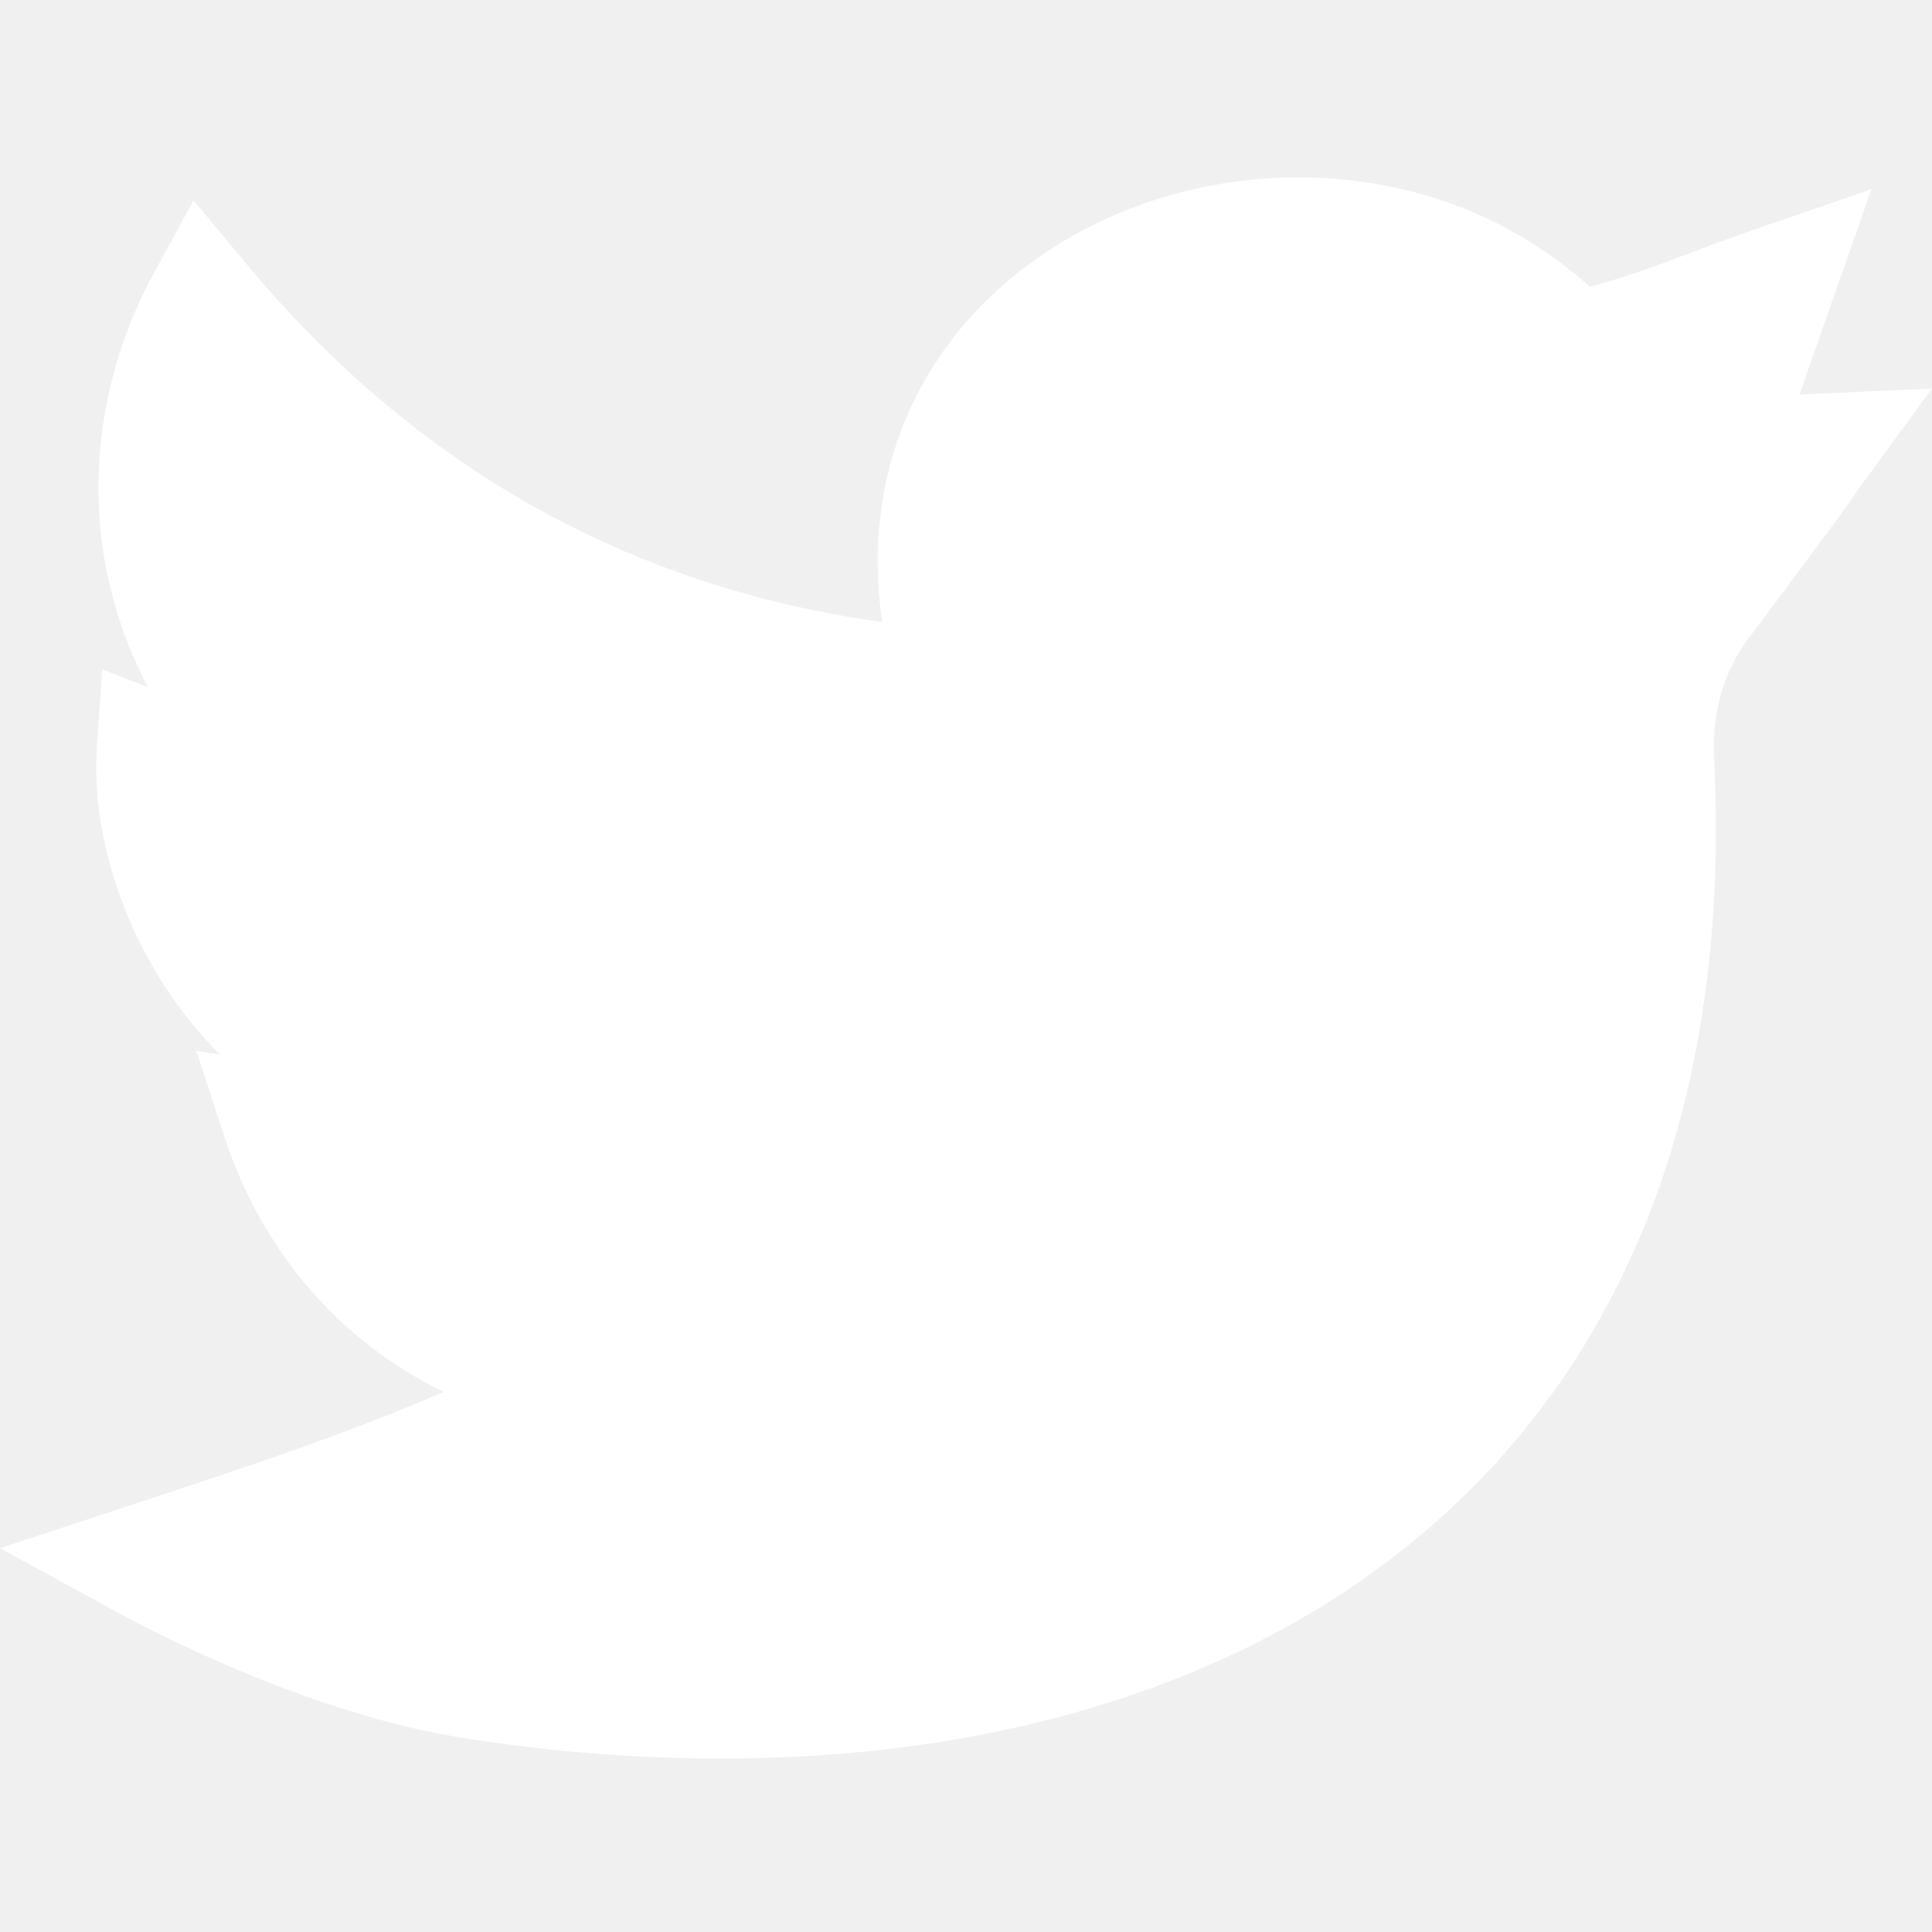
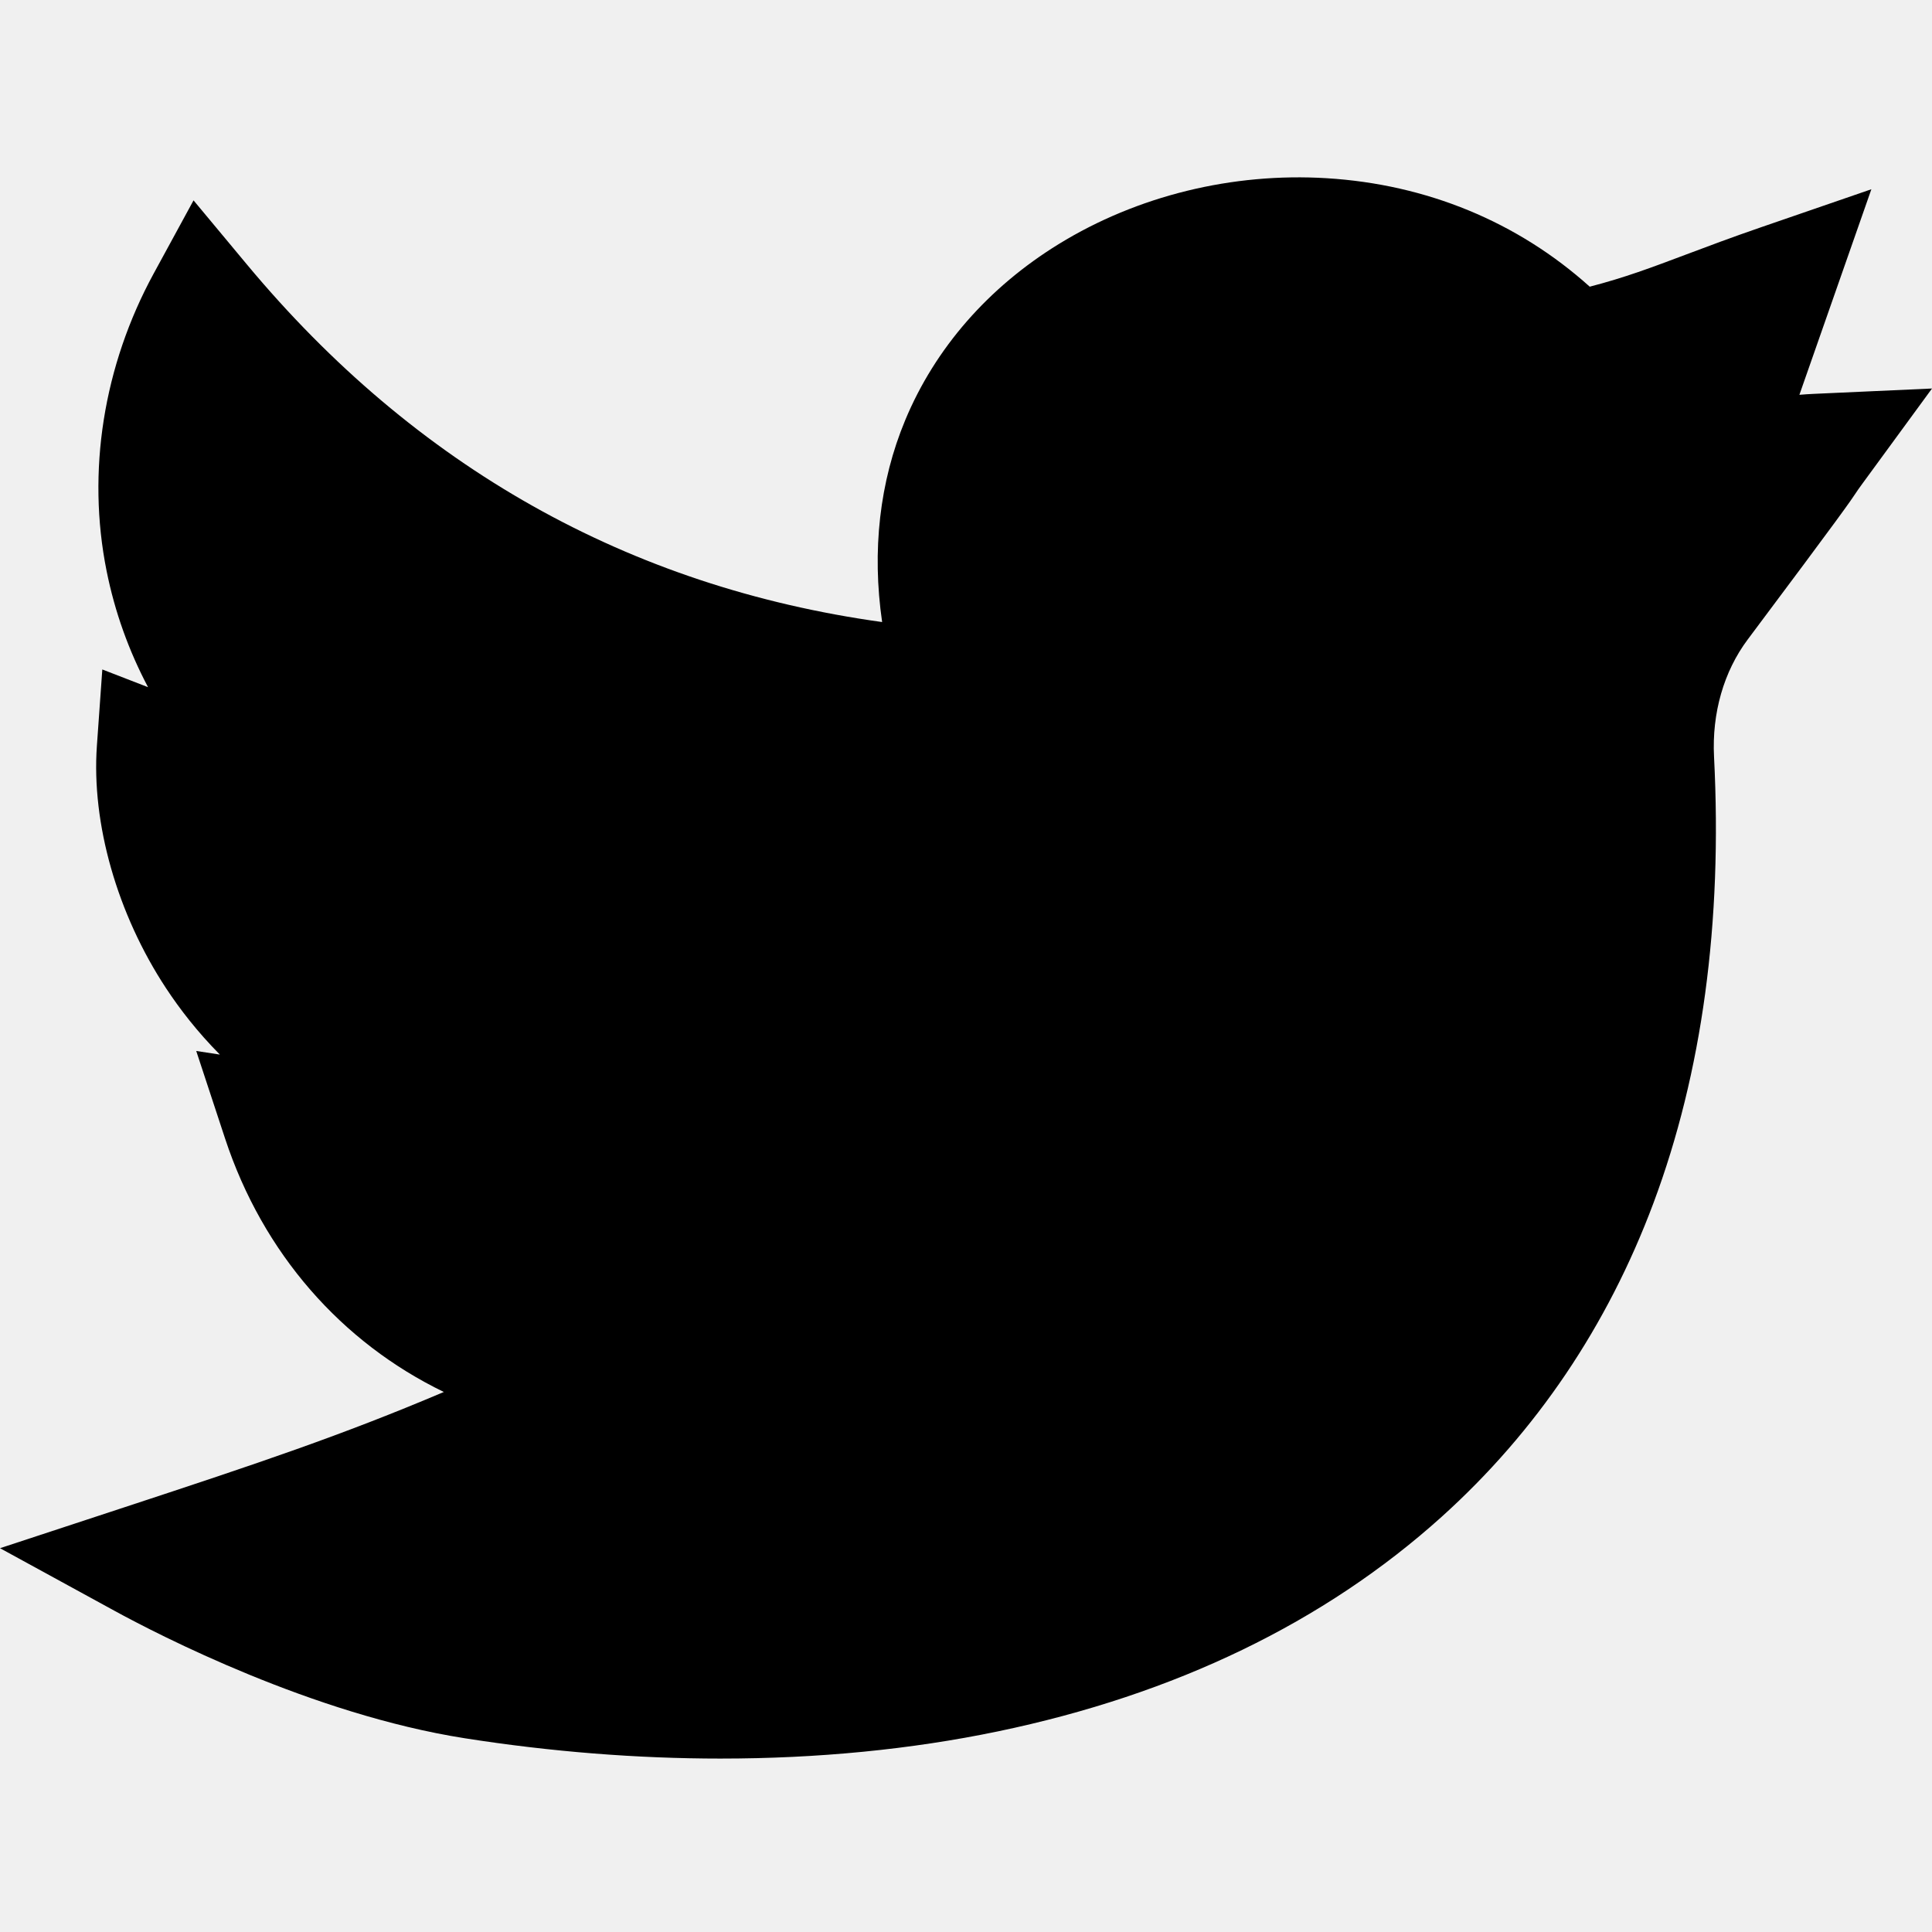
<svg xmlns="http://www.w3.org/2000/svg" viewBox="0 -47 512.002 512">
-   <path fill="#FFFFFF" d="m191.012 419.043c-22.141 0-44.93-1.793-67.855-5.387-40.379-6.336-81.254-27.457-92.82-33.781l-30.336-16.586 32.844-10.801c35.902-11.805 57.742-19.129 84.777-30.598-27.07-13.109-47.934-36.691-57.977-67.176l-7.641-23.195 6.266.957c-5.941-5.988-10.633-12.066-14.27-17.594-12.934-19.645-19.781-43.648-18.324-64.219l1.438-20.246 12.121 4.695c-5.113-9.656-8.809-19.969-10.98-30.777-5.293-26.359-.863-54.363 12.477-78.852l10.559-19.383 14.121 16.961c44.66 53.648 101.227 85.473 168.363 94.789-2.742-18.902-.688-37.145 6.113-53.496 7.918-19.039 22.004-35.184 40.723-46.691 20.789-12.777 46-18.969 70.988-17.434 26.512 1.629 50.582 11.562 69.699 28.746 9.336-2.426 16.215-5.016 25.512-8.516 5.594-2.105 11.938-4.496 19.875-7.23l29.25-10.078-19.074 54.477c1.258-.105 2.555-.195 3.91-.254l31.234-1.414-18.461 25.23c-1.059 1.445-1.328 1.855-1.703 2.422-1.488 2.242-3.34 5.031-28.68 38.867-6.344 8.473-9.512 19.508-8.922 31.078 2.246 43.969-3.148 83.75-16.043 118.234-12.195 32.625-31.094 60.617-56.164 83.199-31.023 27.938-70.582 47.066-117.582 56.848-23.055 4.797-47.812 7.203-73.438 7.203zm0 0" />
+   <path d="m191.012 419.043c-22.141 0-44.93-1.793-67.855-5.387-40.379-6.336-81.254-27.457-92.82-33.781l-30.336-16.586 32.844-10.801c35.902-11.805 57.742-19.129 84.777-30.598-27.07-13.109-47.934-36.691-57.977-67.176l-7.641-23.195 6.266.957c-5.941-5.988-10.633-12.066-14.27-17.594-12.934-19.645-19.781-43.648-18.324-64.219l1.438-20.246 12.121 4.695c-5.113-9.656-8.809-19.969-10.98-30.777-5.293-26.359-.863-54.363 12.477-78.852l10.559-19.383 14.121 16.961c44.66 53.648 101.227 85.473 168.363 94.789-2.742-18.902-.688-37.145 6.113-53.496 7.918-19.039 22.004-35.184 40.723-46.691 20.789-12.777 46-18.969 70.988-17.434 26.512 1.629 50.582 11.562 69.699 28.746 9.336-2.426 16.215-5.016 25.512-8.516 5.594-2.105 11.938-4.496 19.875-7.23l29.25-10.078-19.074 54.477c1.258-.105 2.555-.195 3.91-.254l31.234-1.414-18.461 25.23c-1.059 1.445-1.328 1.855-1.703 2.422-1.488 2.242-3.34 5.031-28.68 38.867-6.344 8.473-9.512 19.508-8.922 31.078 2.246 43.969-3.148 83.75-16.043 118.234-12.195 32.625-31.094 60.617-56.164 83.199-31.023 27.938-70.582 47.066-117.582 56.848-23.055 4.797-47.812 7.203-73.438 7.203zm0 0" />
</svg>
